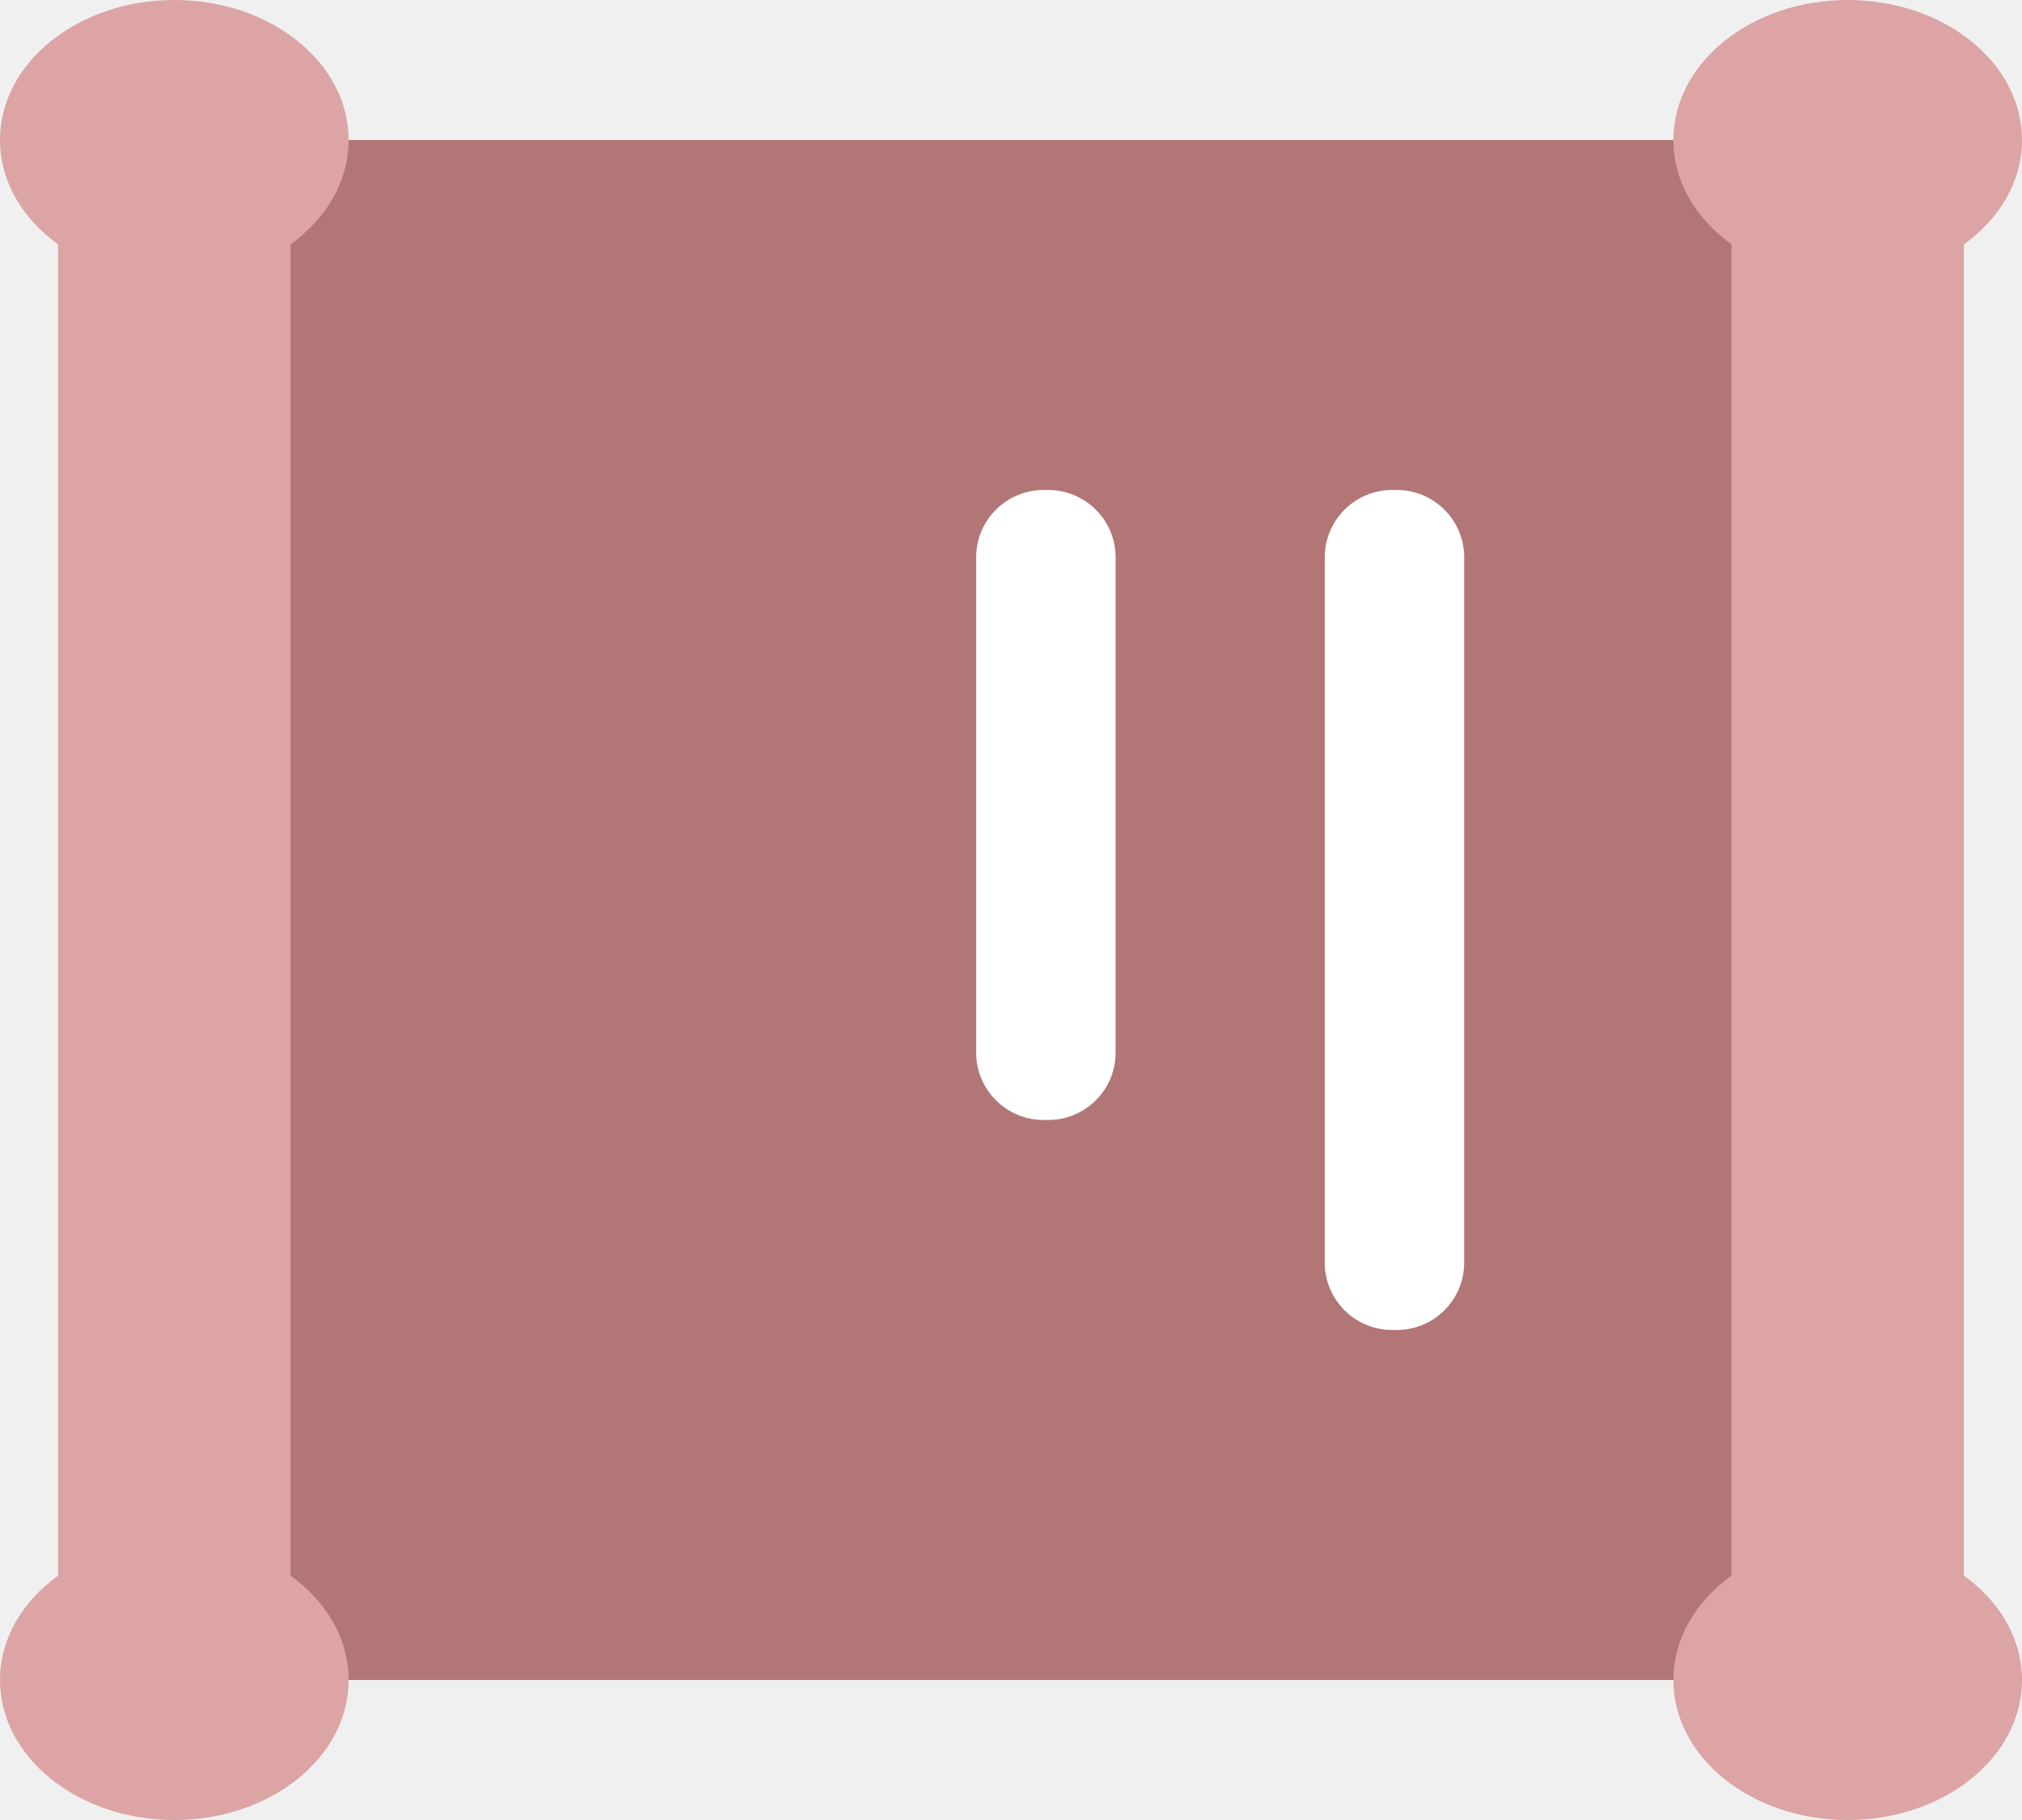
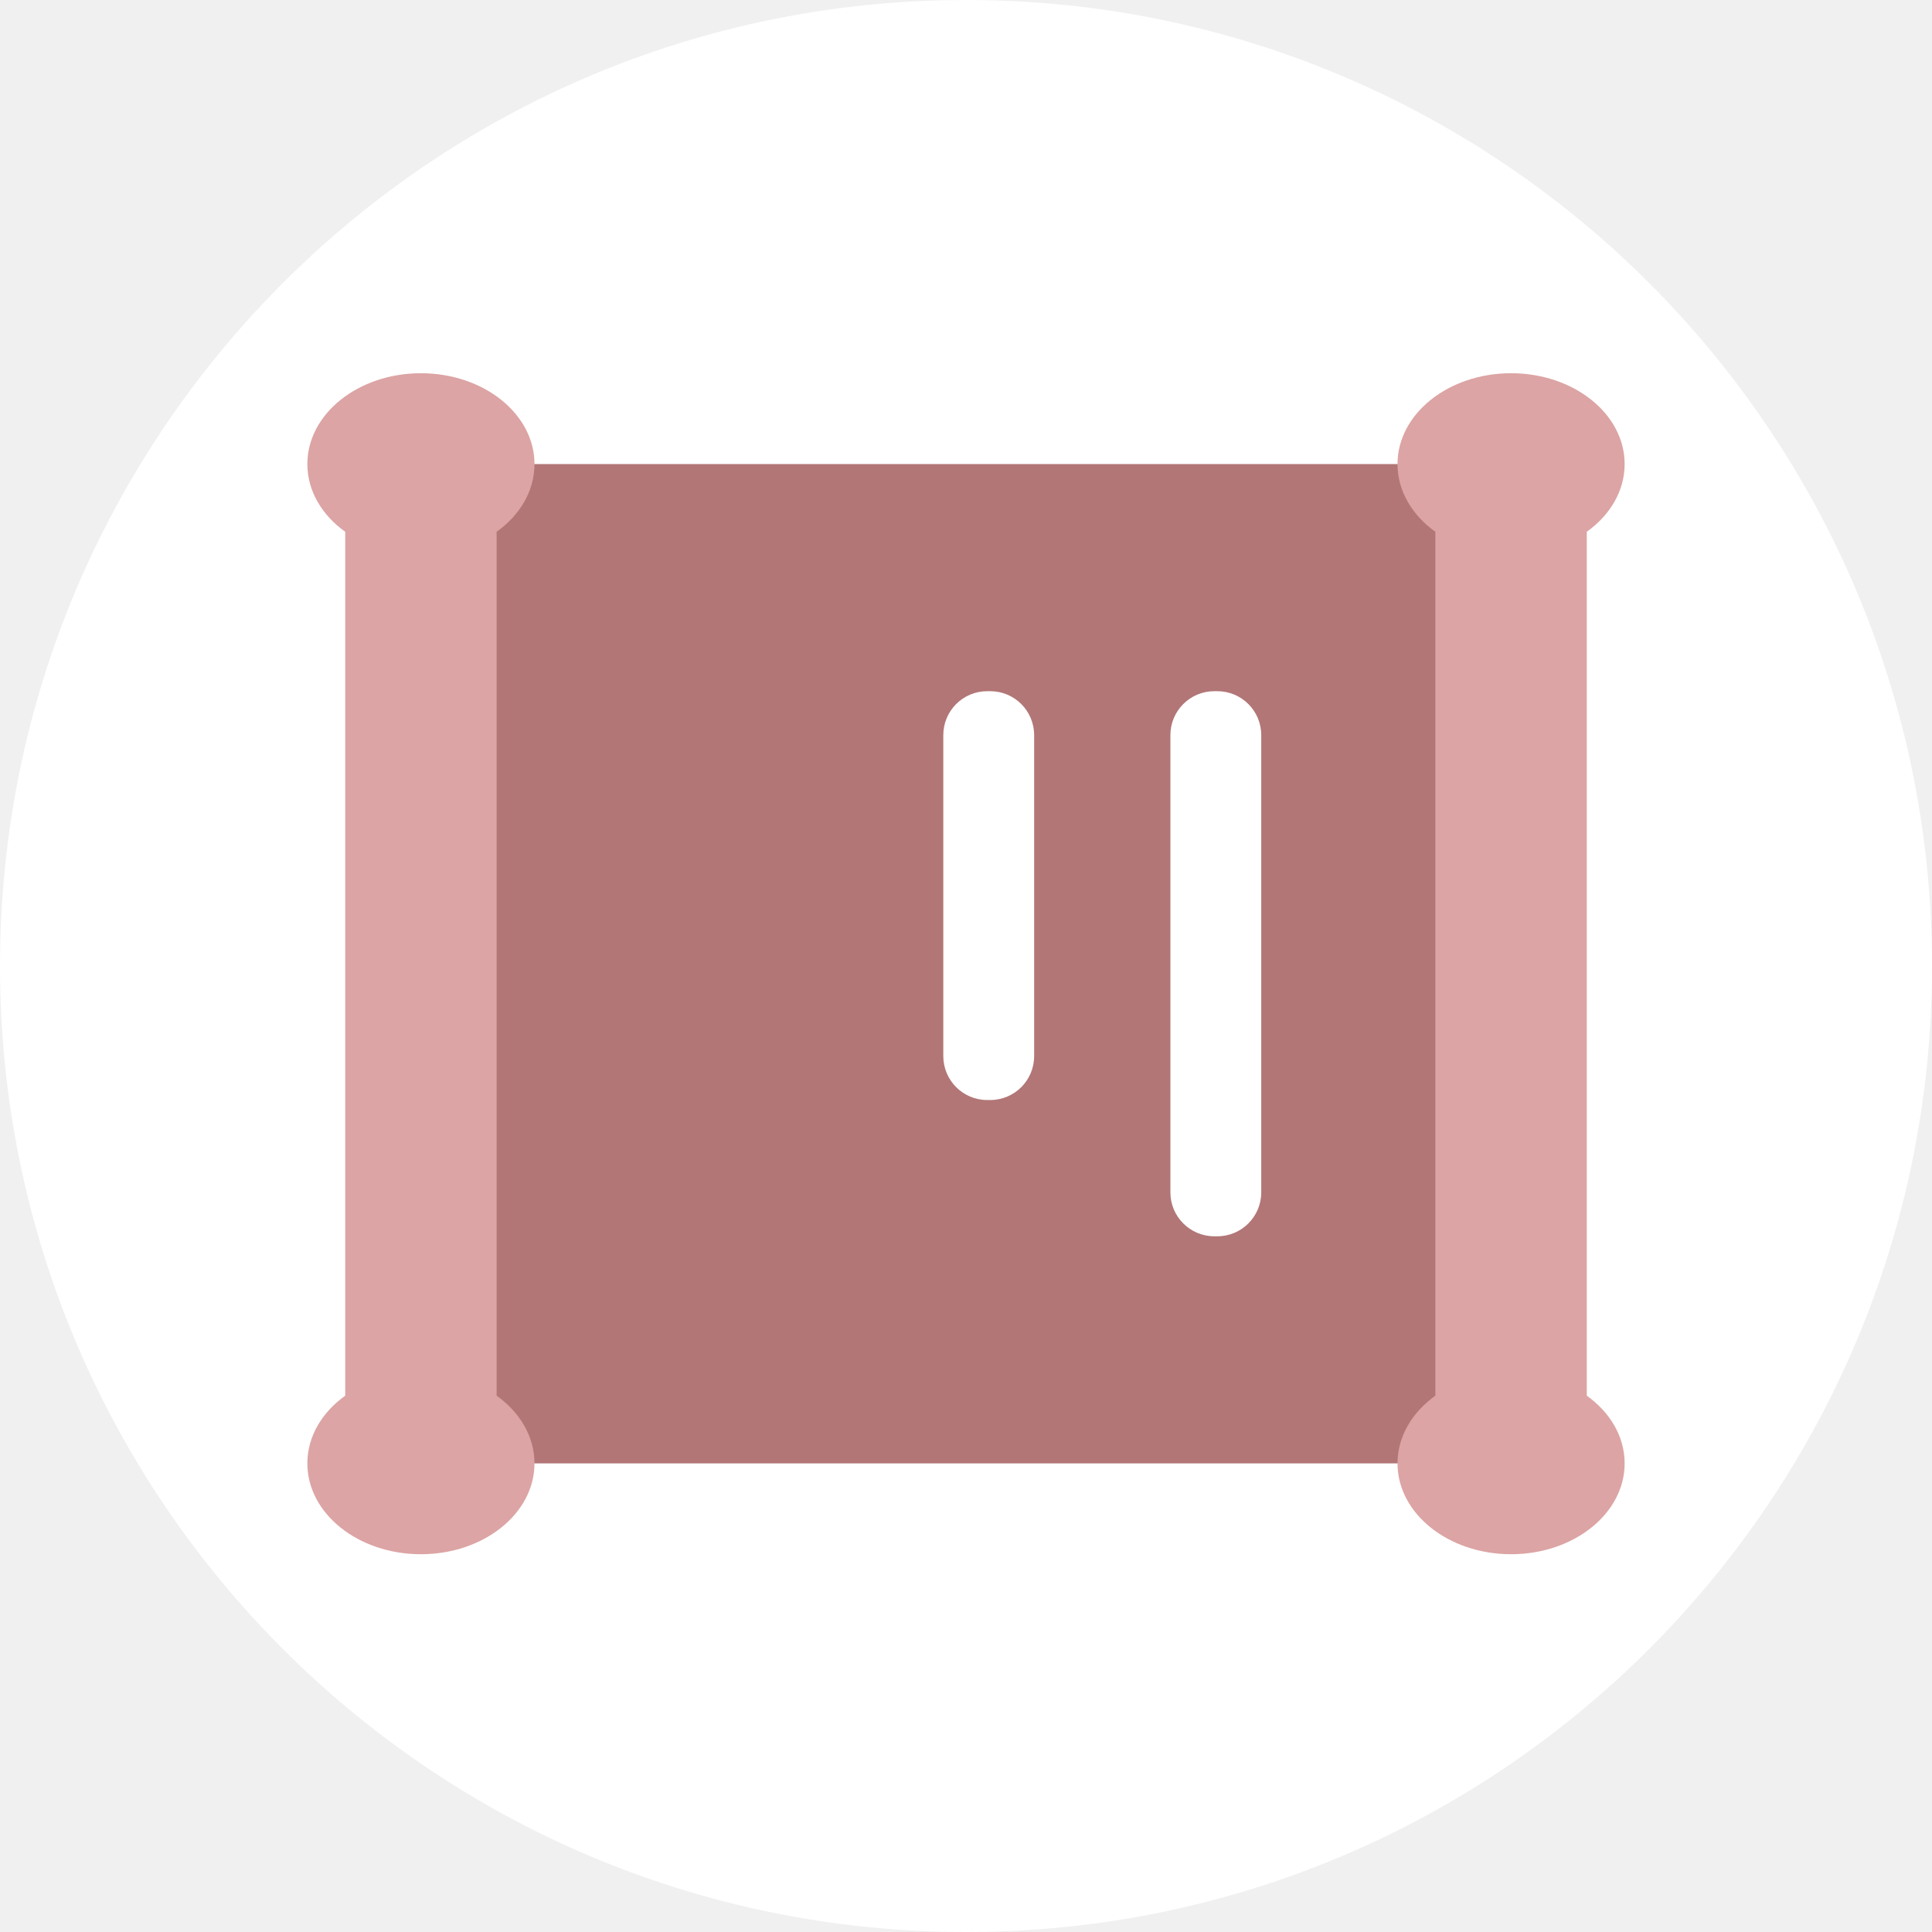
- <svg xmlns="http://www.w3.org/2000/svg" width="60px" height="54px" viewBox="0 0 60 54" version="1.1">
+ <svg xmlns="http://www.w3.org/2000/svg" width="88px" height="88px" viewBox="0 0 88 88" version="1.1">
  <g id="Page-1" stroke="none" stroke-width="1" fill="none" fill-rule="evenodd">
-     <g id="切图-copy" transform="translate(-500, -194)">
-       <g id="Group-19" transform="translate(500, 194)">
-         <rect id="Rectangle" fill="#B27676" x="8.276" y="4.154" width="45.517" height="45.692" />
-         <path d="M8.621,46.75 C9.679,47.511 10.345,48.616 10.345,49.846 C10.345,52.14 8.029,54 5.172,54 C2.316,54 0,52.14 0,49.846 C0,48.616 0.666,47.511 1.724,46.75 L1.724,7.25 C0.666,6.489 0,5.384 0,4.154 C0,1.86 2.316,0 5.172,0 C8.029,0 10.345,1.86 10.345,4.154 C10.345,5.384 9.679,6.489 8.621,7.25 L8.621,46.75 Z" id="Combined-Shape" fill="#DCA4A4" />
-         <path d="M51.379,7.25 C50.321,6.489 49.655,5.384 49.655,4.154 C49.655,1.86 51.971,0 54.828,0 C57.684,0 60,1.86 60,4.154 C60,5.384 59.334,6.489 58.276,7.25 L58.276,46.75 C59.334,47.511 60,48.616 60,49.846 C60,52.14 57.684,54 54.828,54 C51.971,54 49.655,52.14 49.655,49.846 C49.655,48.616 50.321,47.511 51.379,46.75 L51.379,7.25 Z" id="Combined-Shape" fill="#DCA4A4" />
-         <rect id="Rectangle-24" fill="#FFFFFF" x="39.31" y="14.538" width="4.138" height="24.923" rx="2" />
-         <rect id="Rectangle-24-Copy" fill="#FFFFFF" x="28.966" y="14.538" width="4.138" height="18.692" rx="2" />
+     <g id="首页" transform="translate(-618, -854)">
+       <g id="信息公告" transform="translate(618, 854)">
+         <circle id="椭圆形" fill="#FFFFFF" fill-rule="nonzero" cx="44" cy="44" r="44" />
+         <g id="Group-19" transform="translate(14, 17)">
+           <rect id="Rectangle" fill="#B27676" x="8.276" y="4.138" width="45.517" height="45.517" />
+           <path d="M8.621,46.571 C9.679,47.329 10.345,48.43 10.345,49.655 C10.345,51.94 8.029,53.793 5.172,53.793 C2.316,53.793 0,51.94 0,49.655 C0,48.43 0.666,47.329 1.724,46.571 L1.724,7.222 C0.666,6.465 0,5.363 0,4.138 C0,1.853 2.316,0 5.172,0 C8.029,0 10.345,1.853 10.345,4.138 C10.345,5.363 9.679,6.465 8.621,7.222 L8.621,46.571 Z" id="Combined-Shape" fill="#DCA4A4" />
+           <path d="M51.379,7.222 C50.321,6.465 49.655,5.363 49.655,4.138 C49.655,1.853 51.971,0 54.828,0 C57.684,0 60,1.853 60,4.138 C60,5.363 59.334,6.465 58.276,7.222 L58.276,46.571 C59.334,47.329 60,48.43 60,49.655 C60,51.94 57.684,53.793 54.828,53.793 C51.971,53.793 49.655,51.94 49.655,49.655 C49.655,48.43 50.321,47.329 51.379,46.571 L51.379,7.222 Z" id="Combined-Shape" fill="#DCA4A4" />
+           <rect id="Rectangle-24" fill="#FFFFFF" x="39.31" y="14.483" width="4.138" height="24.828" rx="2" />
+           <rect id="Rectangle-24-Copy" fill="#FFFFFF" x="28.966" y="14.483" width="4.138" height="18.621" rx="2" />
+         </g>
      </g>
    </g>
  </g>
</svg>
